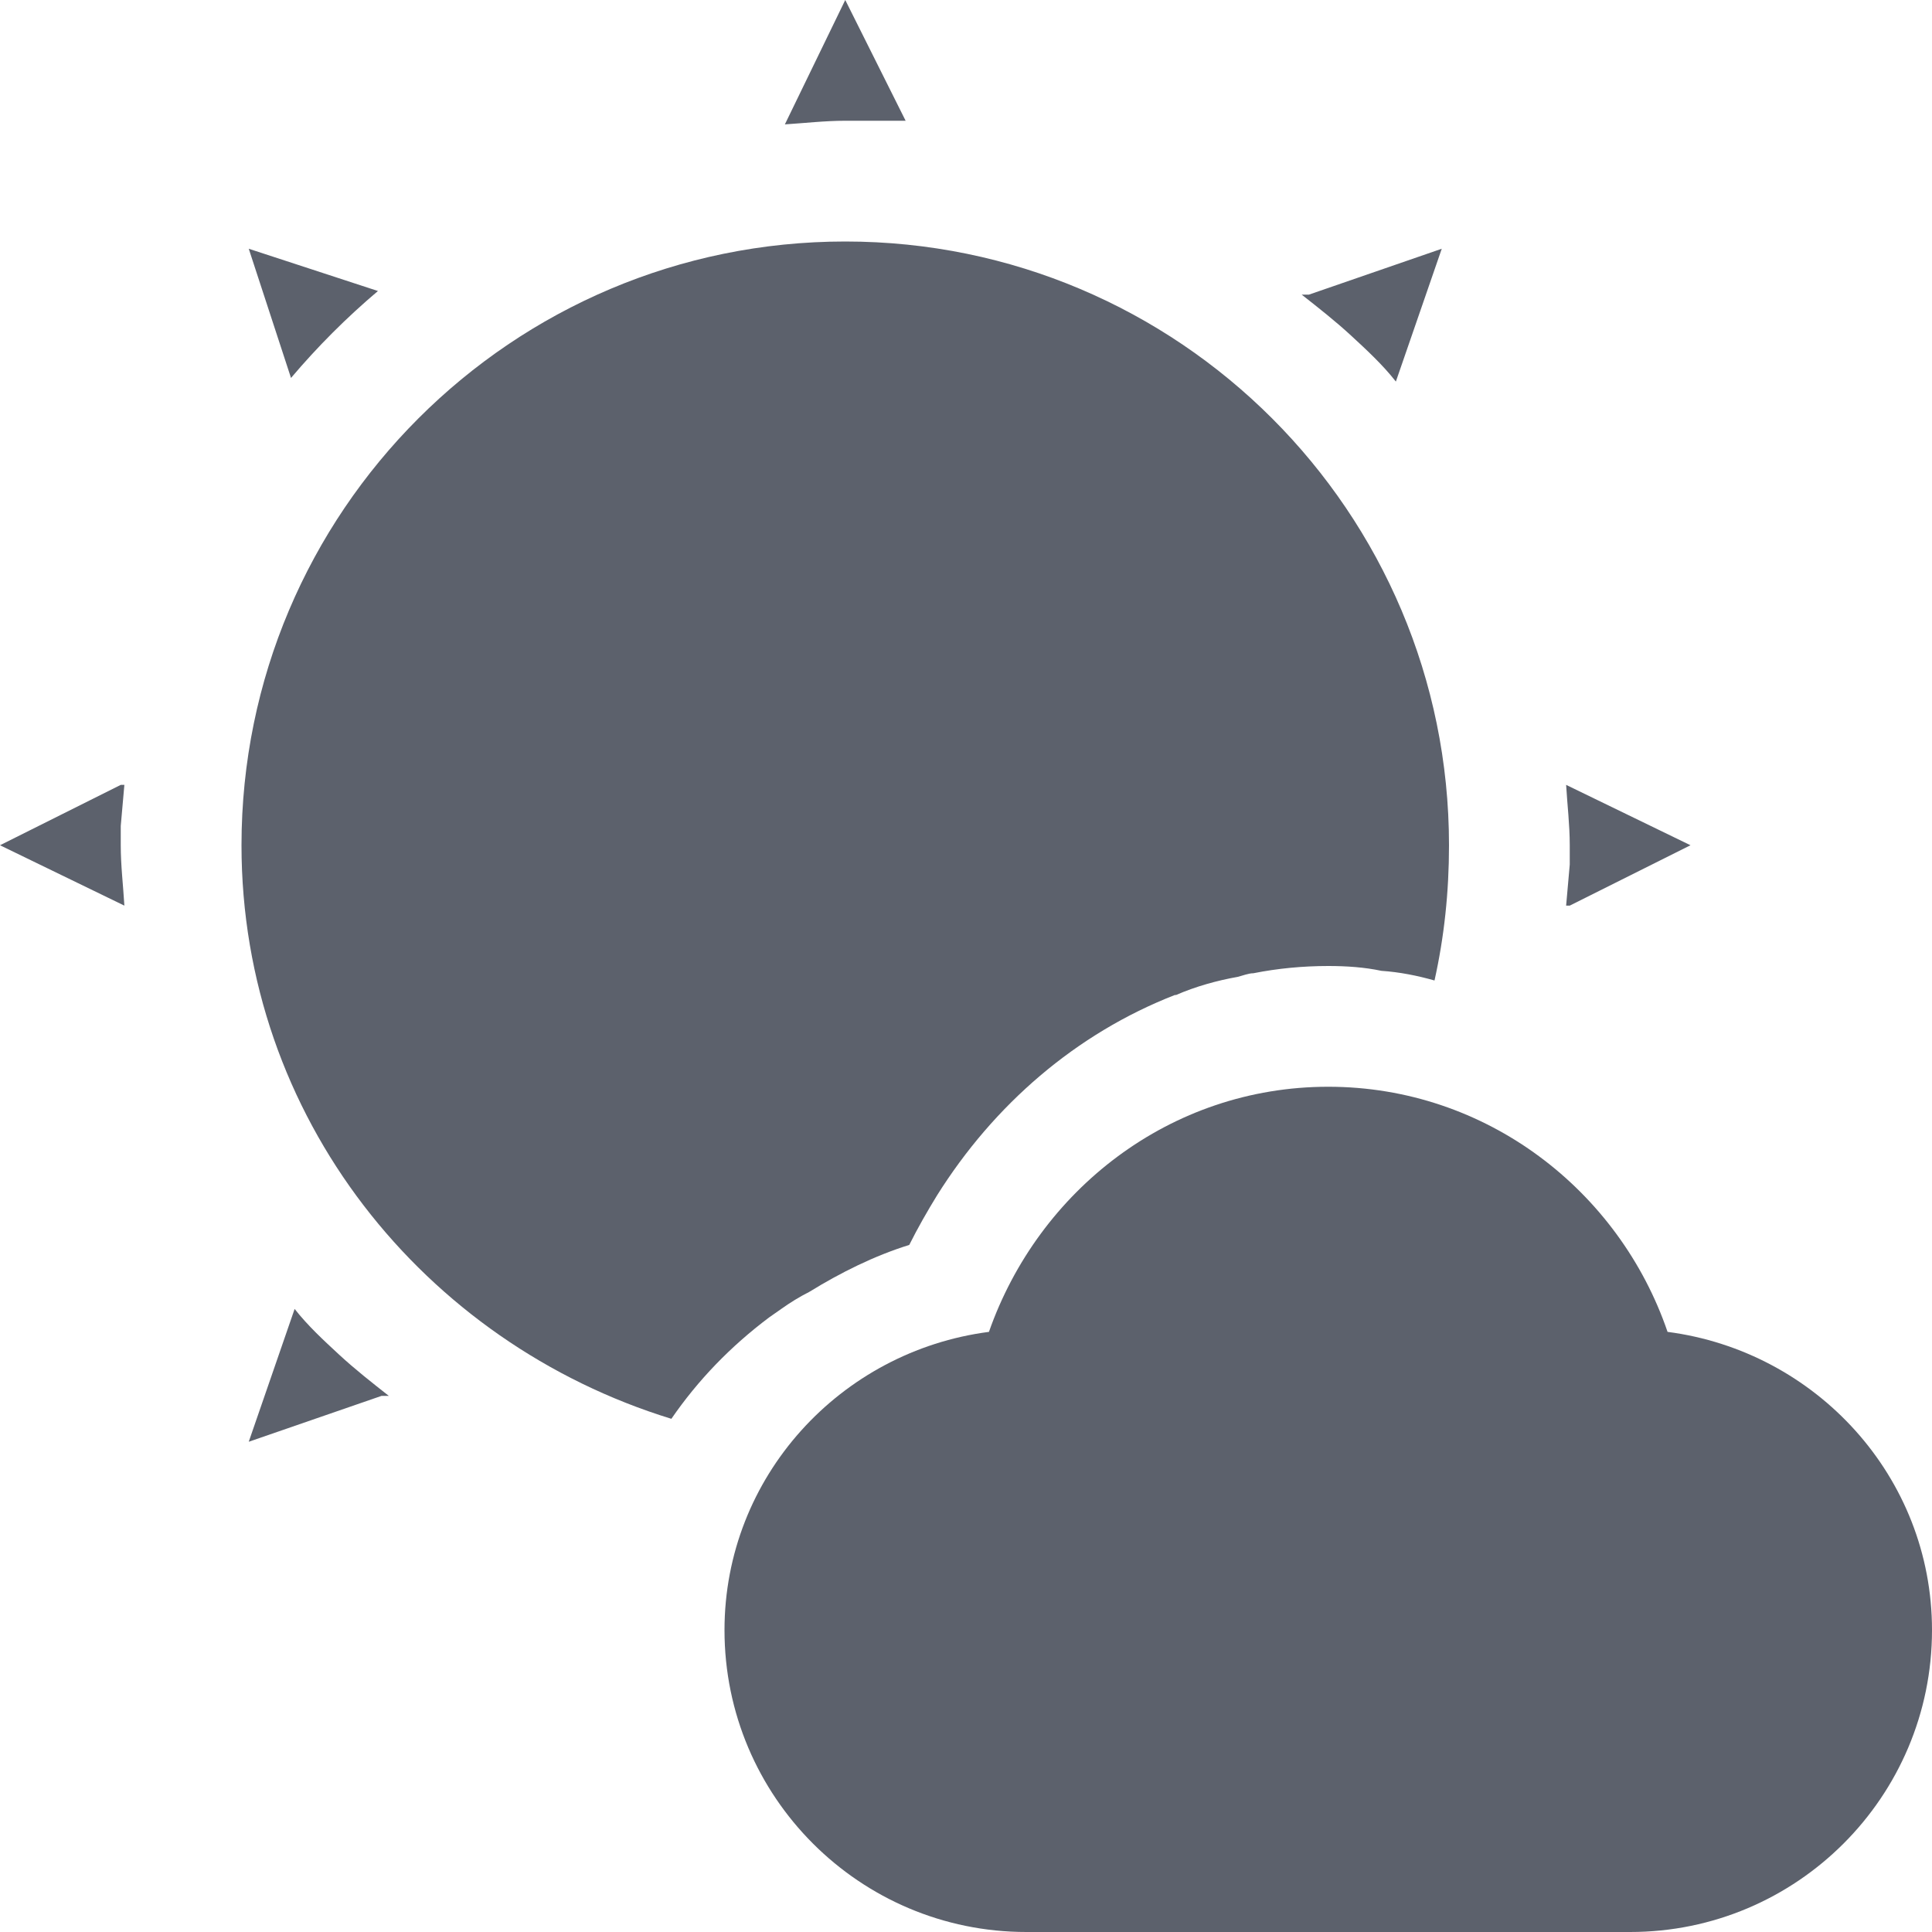
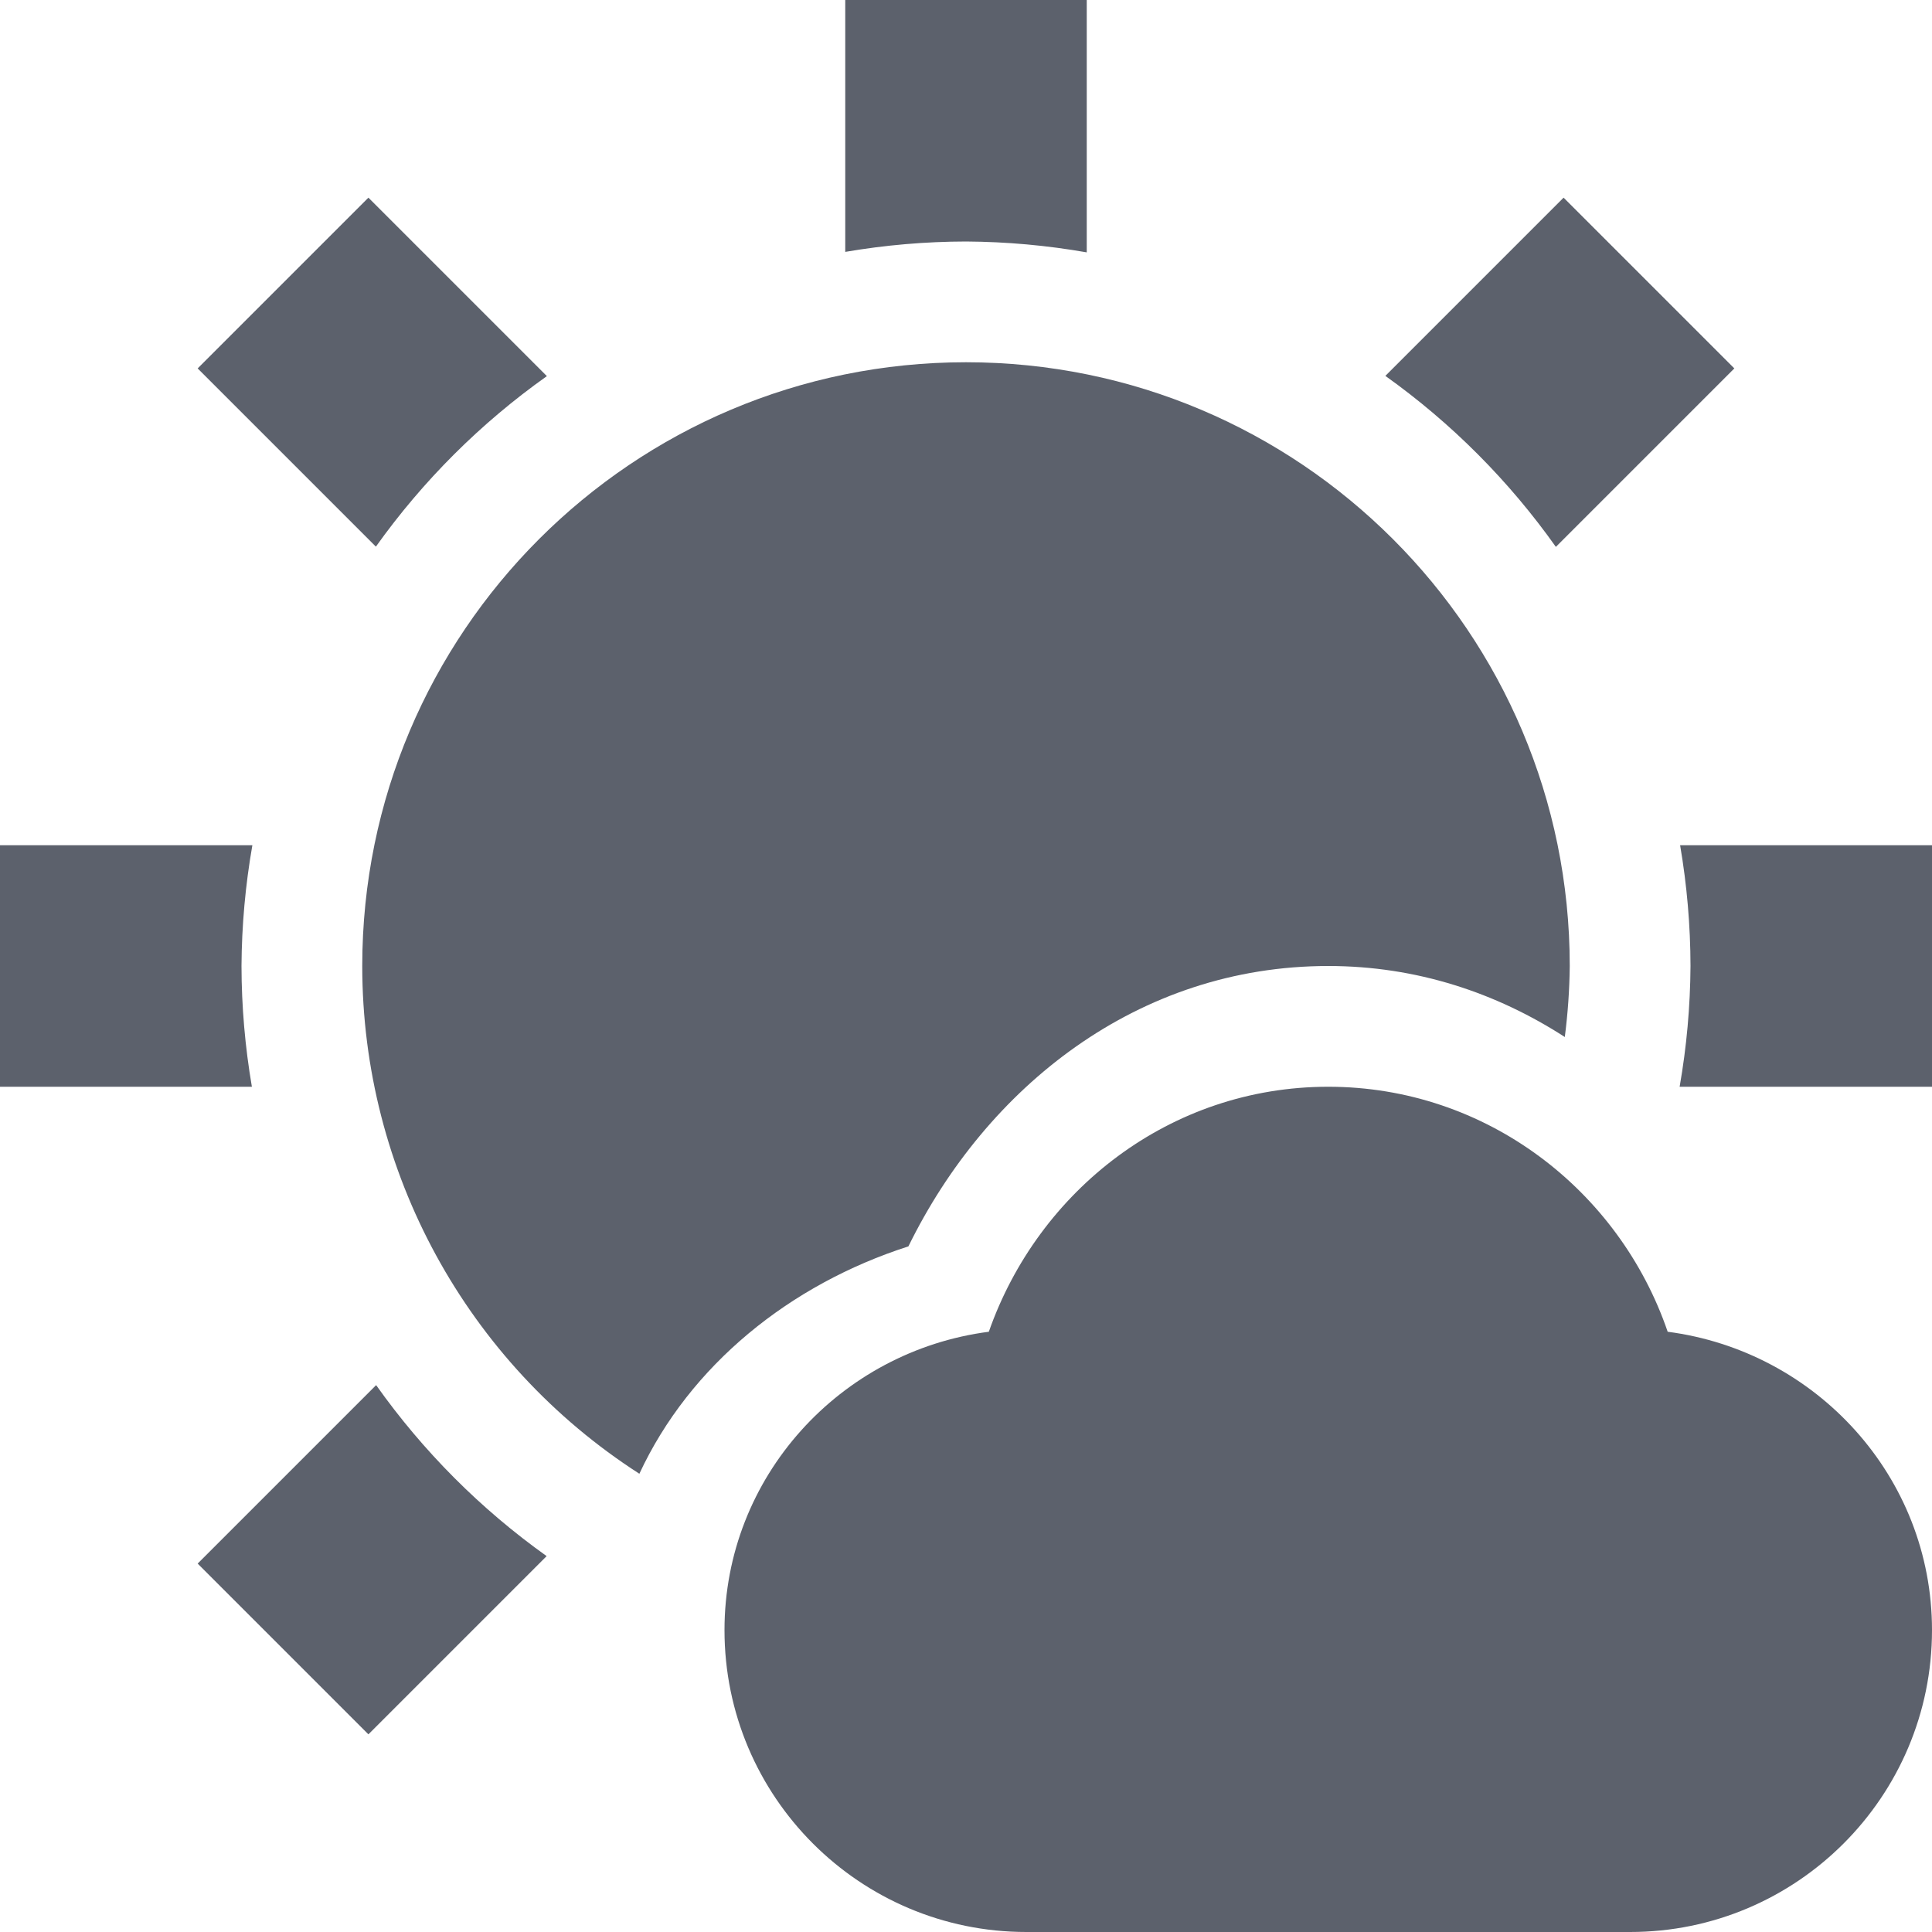
<svg xmlns="http://www.w3.org/2000/svg" width="16" height="16" version="1.1">
-   <path style="fill:#5c616c" d="M 11,9 C 9.69,9 8.6,9.86 8.19,11.03 6.96,11.19 6,12.23 6,13.5 6,14.88 7.12,16 8.5,16 H 13.5 C 14.88,16 16,14.88 16,13.5 16,12.23 15.04,11.19 13.81,11.03 13.41,9.86 12.31,9 11,9 Z" />
-   <path style="fill:#5c616c" d="M 7,0 6.5,1.03 C 6.66,1.02 6.83,1 7,1 H 7.5 Z M 7,2 C 4.24,2 2,4.24 2,7 2,9.25 3.51,11.12 5.56,11.75 5.78,11.43 6.05,11.15 6.37,10.91 6.4,10.89 6.44,10.86 6.47,10.84 6.54,10.79 6.62,10.74 6.7,10.7 6.96,10.54 7.24,10.4 7.53,10.31 7.6,10.17 7.68,10.03 7.76,9.9 8.23,9.15 8.91,8.56 9.73,8.24 9.73,8.24 9.73,8.24 9.74,8.24 9.9,8.17 10.08,8.12 10.25,8.09 10.29,8.08 10.34,8.06 10.38,8.06 10.58,8.02 10.79,8 11,8 11.15,8 11.3,8.01 11.44,8.04 11.59,8.05 11.74,8.08 11.88,8.12 11.96,7.76 12,7.39 12,7 12,4.24 9.76,2 7,2 Z M 2.06,2.06 2.41,3.13 C 2.63,2.87 2.87,2.63 3.13,2.41 Z M 11.94,2.06 10.84,2.44 H 10.78 C 10.92,2.55 11.06,2.66 11.19,2.78 11.32,2.9 11.45,3.02 11.56,3.16 Z M 1,6.5 0,7 1.03,7.5 C 1.02,7.33 1,7.17 1,7 1,6.97 1,6.92 1,6.84 1.01,6.73 1.02,6.61 1.03,6.5 Z M 12.97,6.5 C 12.98,6.67 13,6.83 13,7 13,7.03 13,7.08 13,7.16 12.99,7.27 12.98,7.39 12.97,7.5 H 13 L 14,7 Z M 2.44,10.84 2.06,11.94 3.16,11.56 H 3.22 C 3.08,11.45 2.94,11.34 2.81,11.22 2.68,11.1 2.55,10.98 2.44,10.84 Z" />
+   <path style="fill:#5c616c" d="M 7 0 L 7 2.086 A 6 6 0 0 1 8 2 A 6 6 0 0 1 9 2.09 L 9 0 L 7 0 z M 3.051 1.637 L 1.637 3.051 L 3.113 4.527 A 6 6 0 0 1 4.529 3.115 L 3.051 1.637 z M 12.949 1.637 L 11.473 3.113 A 6 6 0 0 1 12.885 4.529 L 14.363 3.051 L 12.949 1.637 z M 8 3 A 5 5 0 0 0 3 8 A 5 5 0 0 0 5.295 12.205 C 5.713 11.306 6.542 10.637 7.523 10.322 C 8.17 9.002 9.423 8 11 8 C 11.733 8 12.394 8.223 12.959 8.588 A 5 5 0 0 0 13 8 A 5 5 0 0 0 8 3 z M 0 7 L 0 9 L 2.086 9 A 6 6 0 0 1 2 8 A 6 6 0 0 1 2.09 7 L 0 7 z M 13.914 7 A 6 6 0 0 1 14 8 A 6 6 0 0 1 13.91 9 L 16 9 L 16 7 L 13.914 7 z M 11 9 C 9.69 9 8.599 9.859 8.189 11.029 C 6.959 11.189 6 12.23 6 13.5 C 6 14.88 7.12 16 8.5 16 L 13.5 16 C 14.88 16 16 14.88 16 13.5 C 16 12.23 15.041 11.189 13.811 11.029 C 13.411 9.859 12.31 9 11 9 z M 3.115 11.471 L 1.637 12.949 L 3.051 14.363 L 4.527 12.887 A 6 6 0 0 1 3.115 11.471 z" />
</svg>
